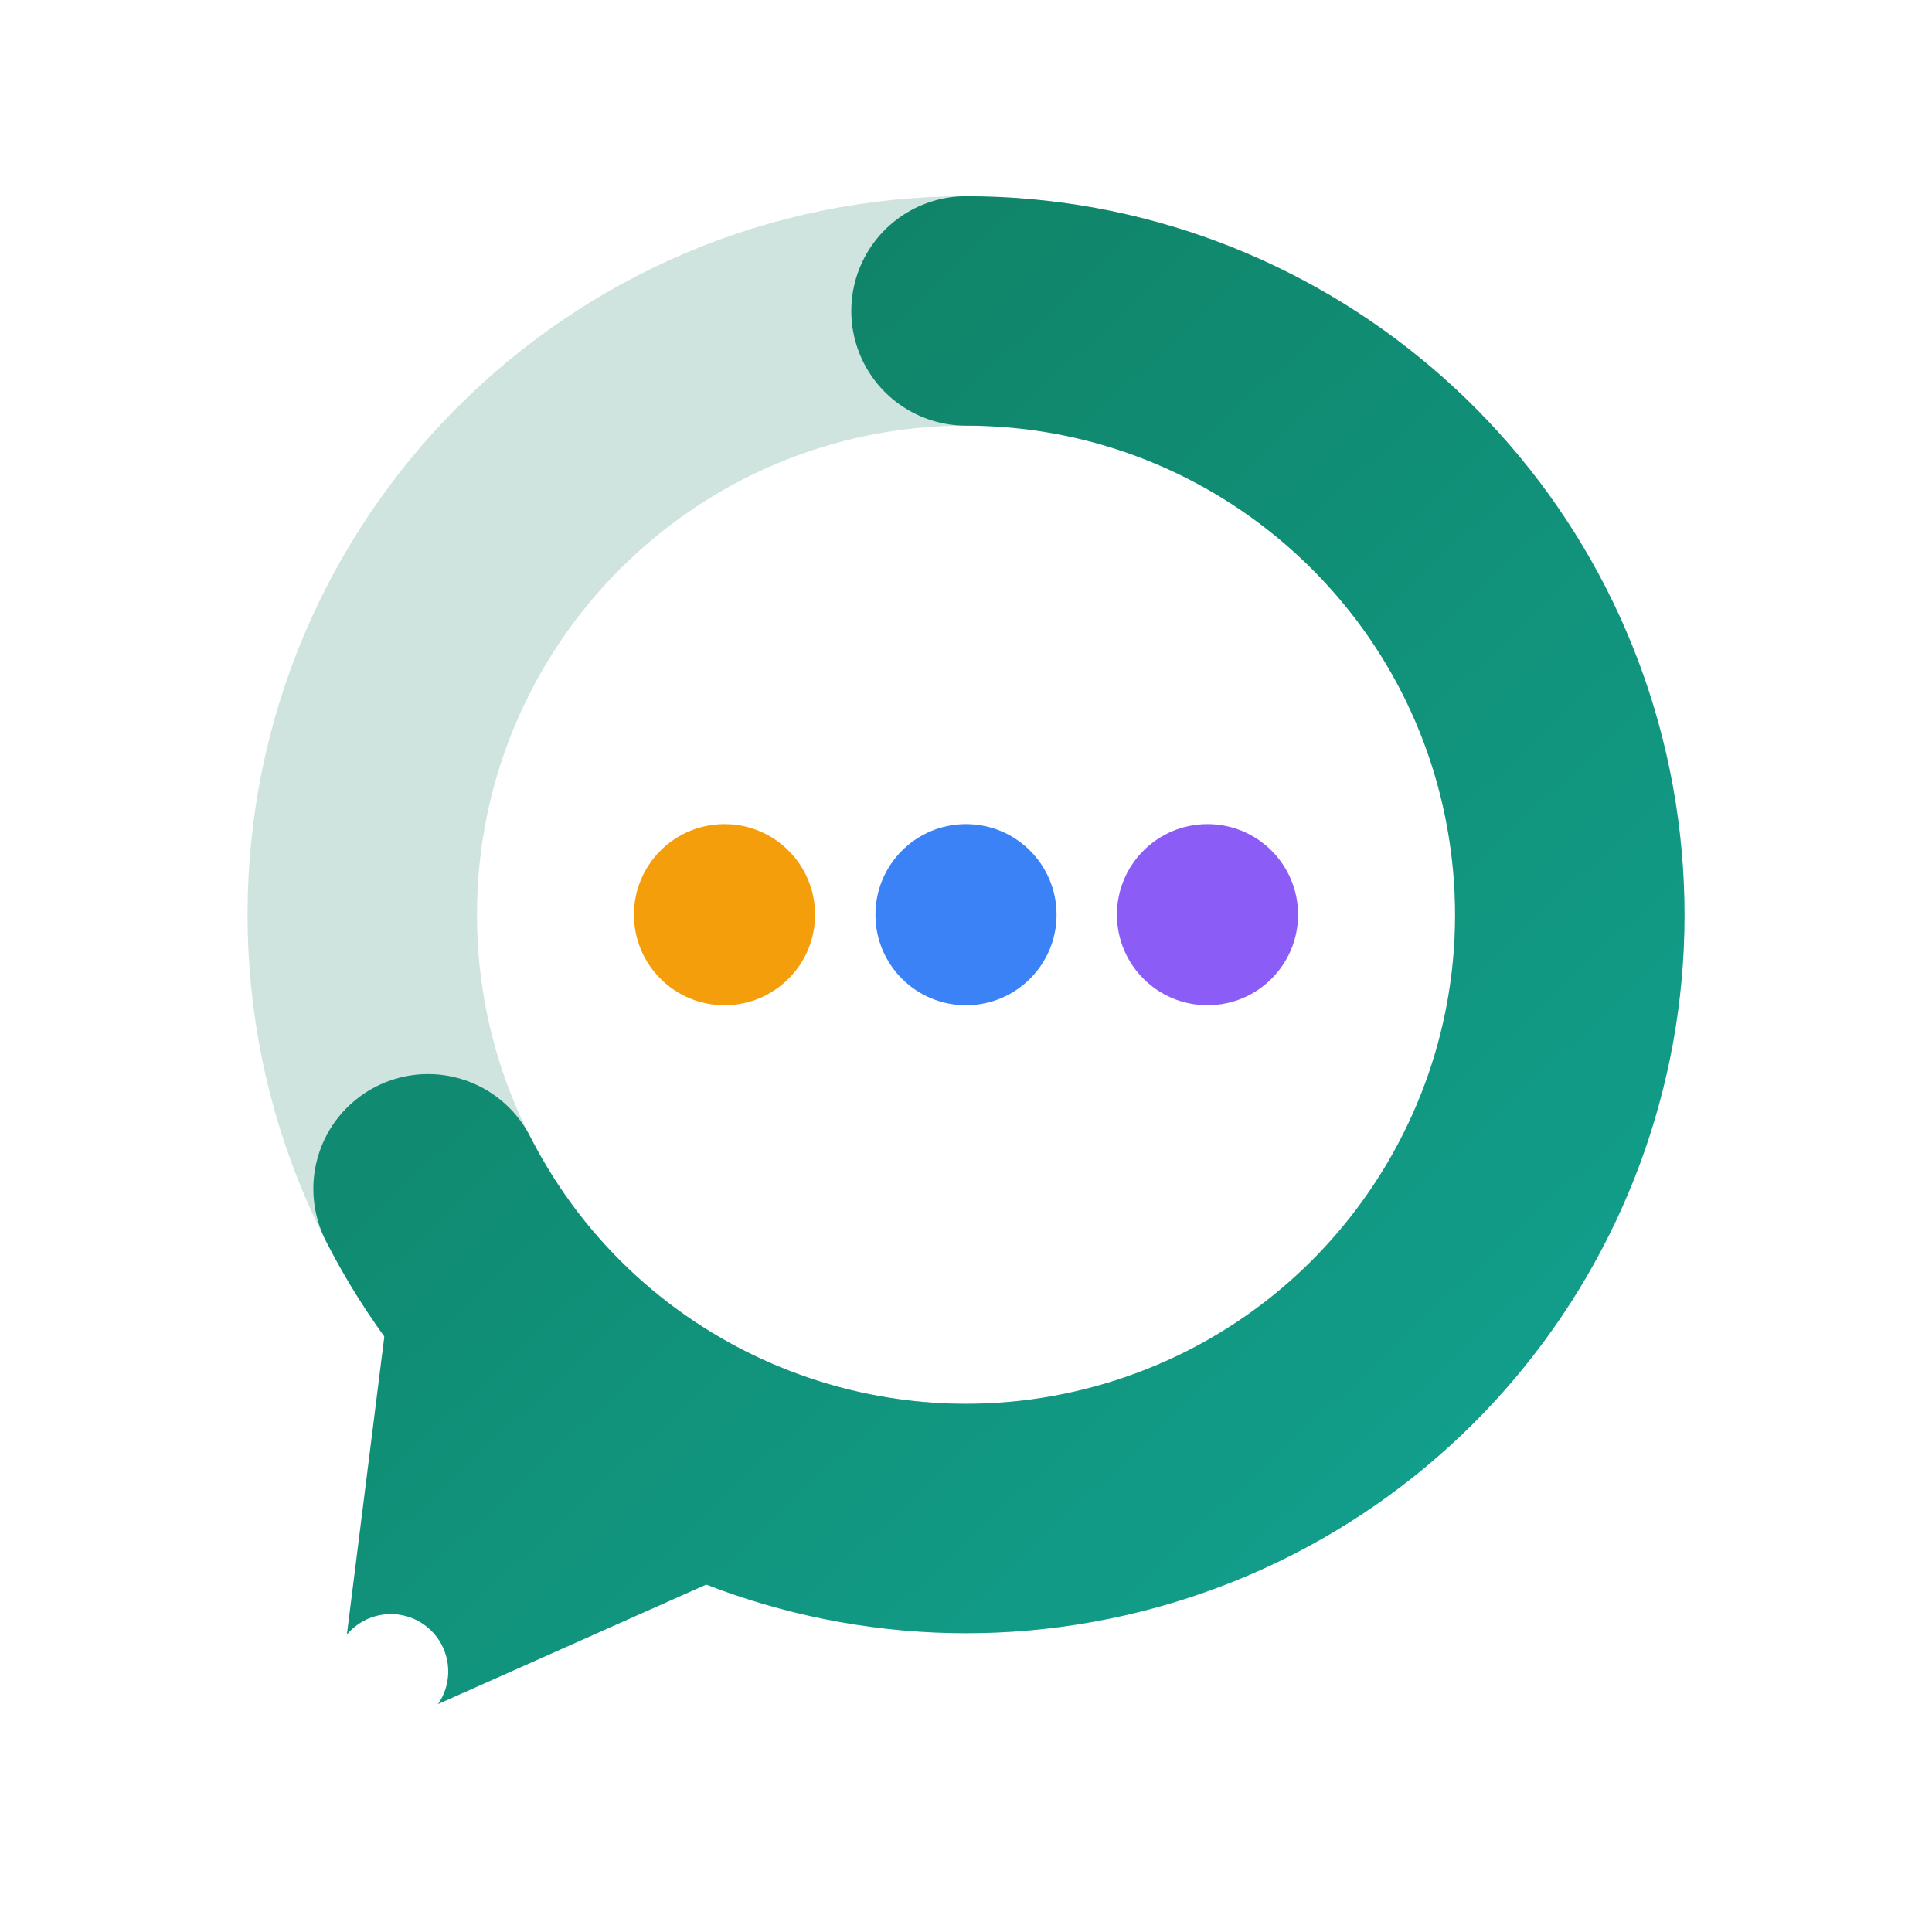
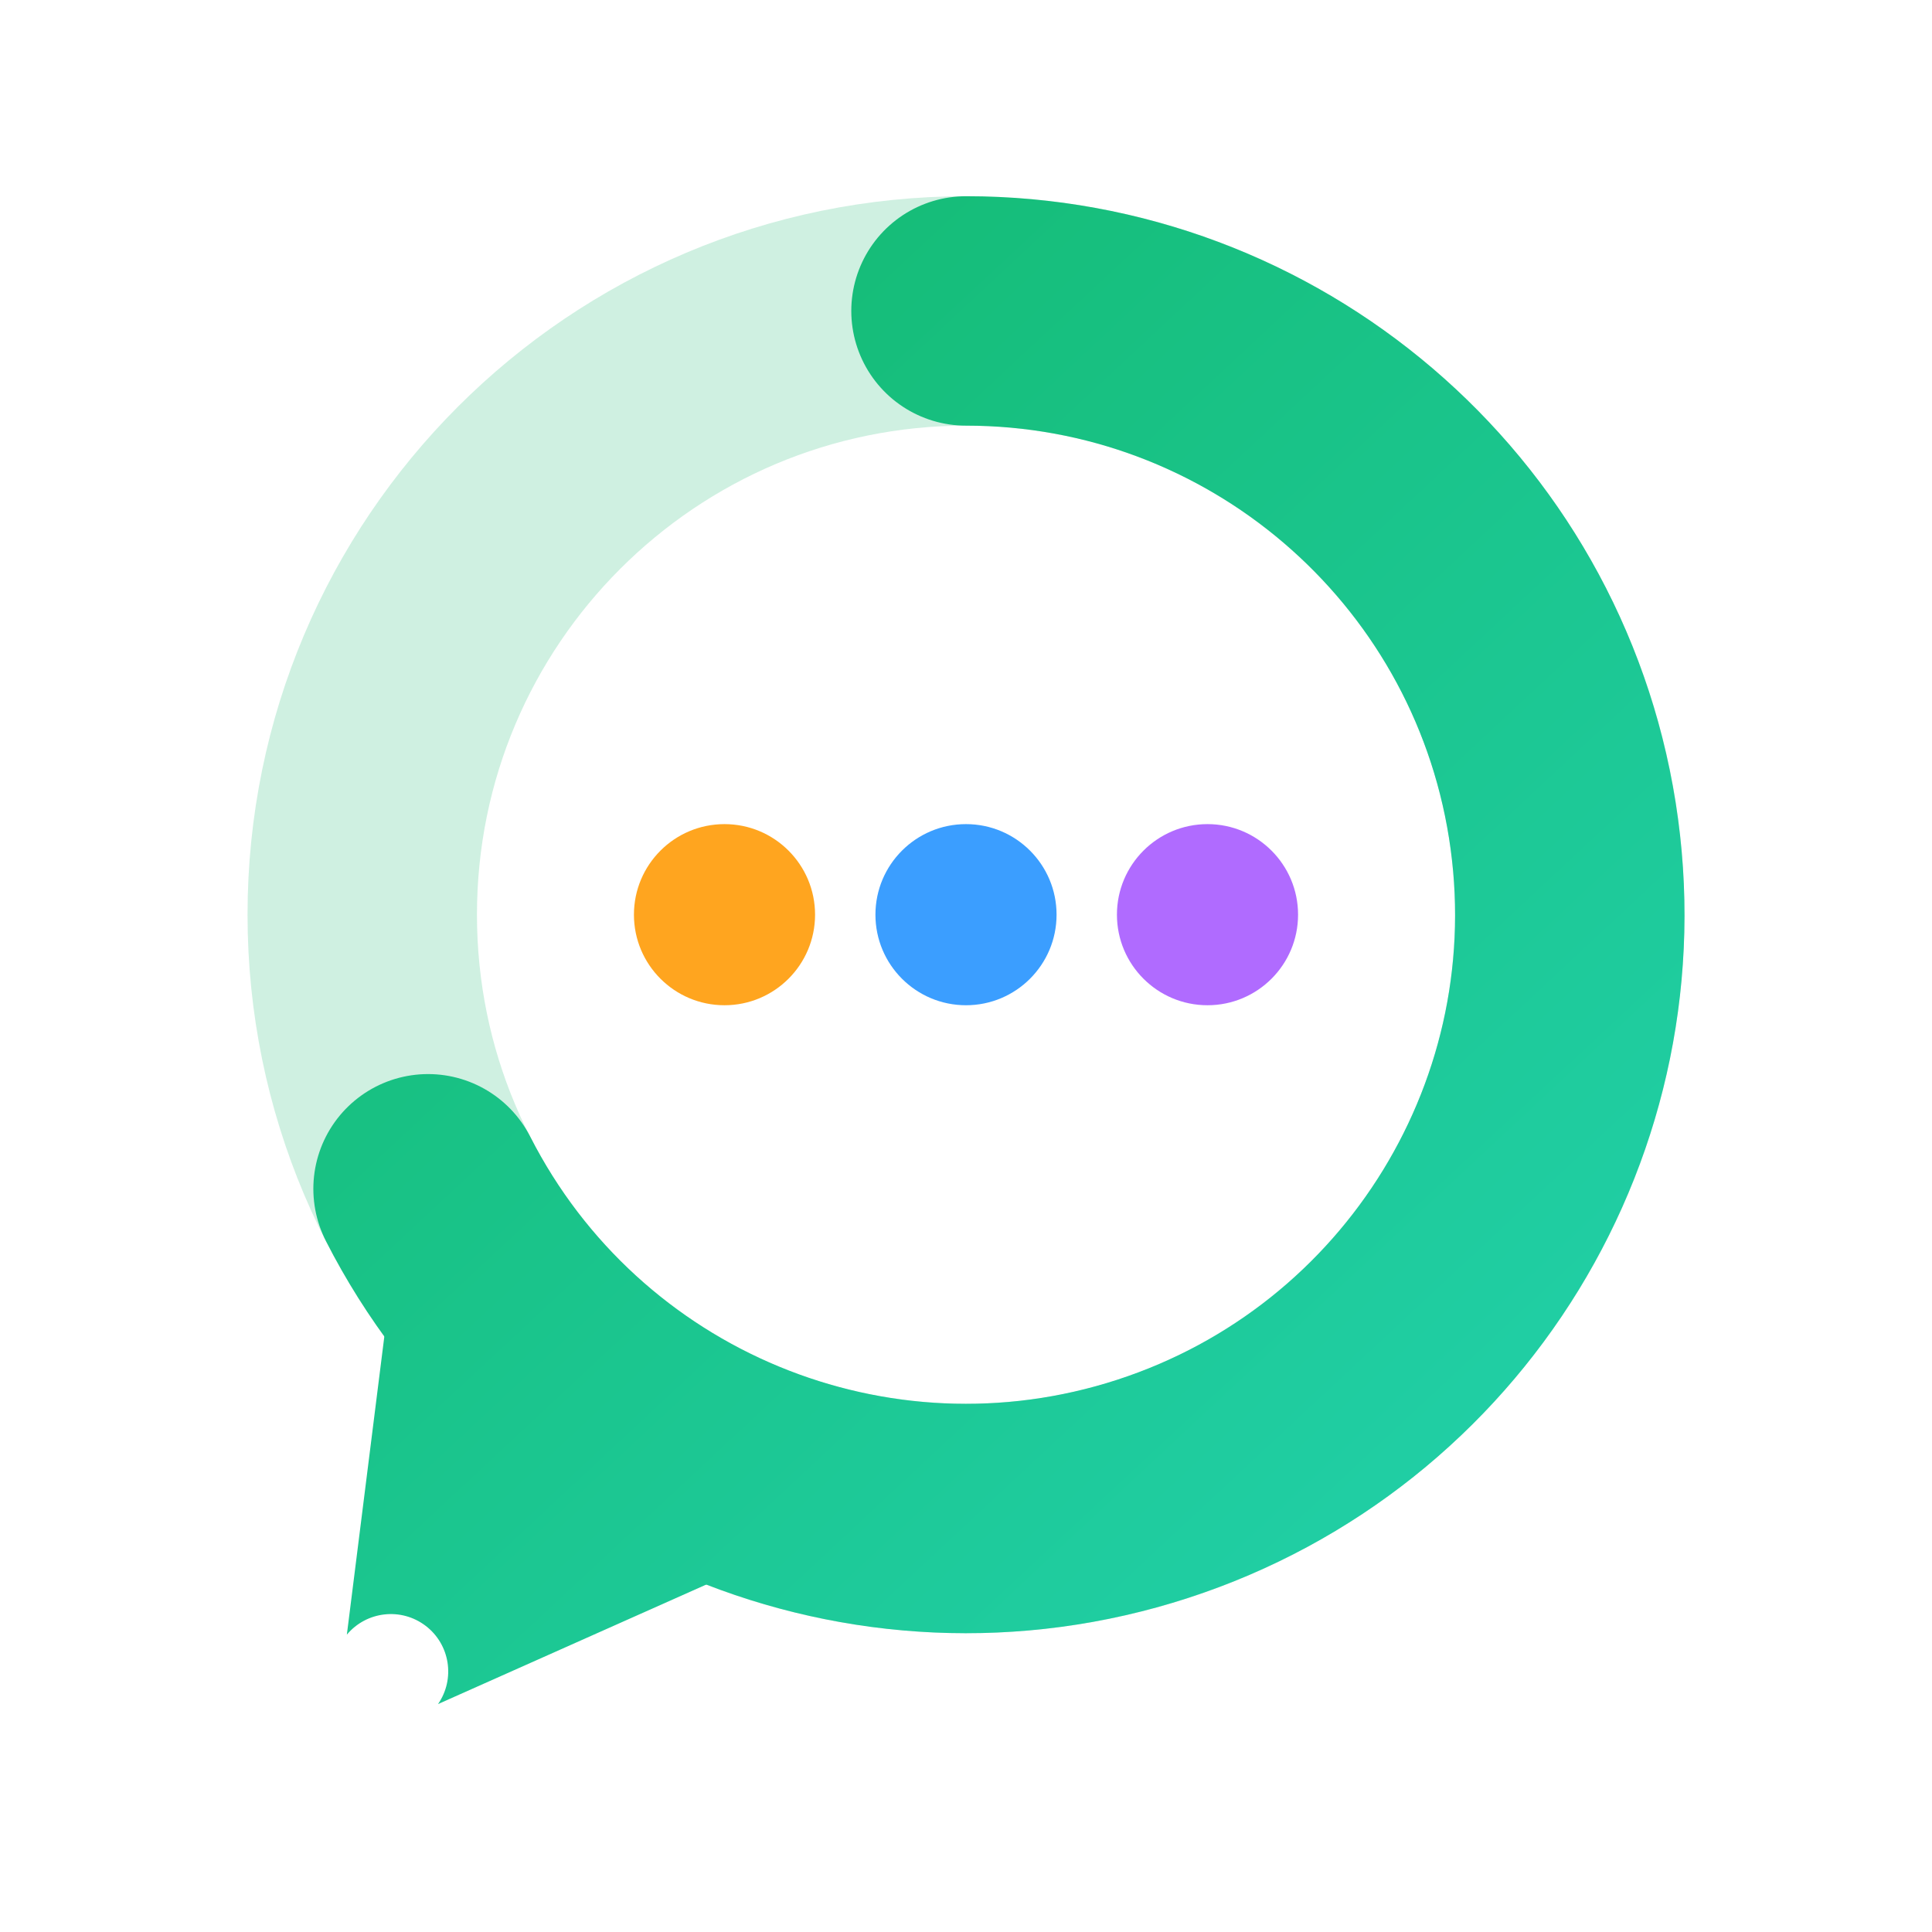
<svg xmlns="http://www.w3.org/2000/svg" viewBox="0 0 64 64" width="64" height="64" role="img" aria-label="Day So Far">
  <style>
    /* The ring ramps the accent (--calories) into jade (--logo-ramp), and the
       three dots are the app's own protein, carbs and fat hues, so the mark is
       made of the same palette it introduces. The dark variants lift the accent
-        a long way, because a forest green that reads as structure on paper is
-        nearly invisible on ink.
+        a long way, because a grass green that reads as bright on paper is nearly
+        invisible on ink.

       This note is a CSS comment rather than the XML one above because a double
       hyphen is legal here and forbidden there — and an SVG served as a favicon
       is parsed strictly, so an XML comment naming a custom property silently
       breaks the whole file. */
-     .s0 { stop-color: #0f7b5c } /* forest */
-     .s1 { stop-color: #12a594 } /* jade, pulled back so forest still leads */
-     .track   { stroke: #0f7b5c }
-     .protein { fill: #f59e0b }
-     .carbs   { fill: #3b82f6 }
-     .fat     { fill: #8b5cf6 }
+     .s0 { stop-color: #12b76a } /* grass */
+     .s1 { stop-color: #23d3b0 } /* jade, pulled back so grass still leads */
+     .track   { stroke: #12b76a }
+     .protein { fill: #ffa51f }
+     .carbs   { fill: #3b9eff }
+     .fat     { fill: #b06bff }
    @media (prefers-color-scheme: dark) {
-       .s0 { stop-color: #34d9a4 }
-       .s1 { stop-color: #2dd4bf }
-       .track   { stroke: #34d9a4 }
-       .protein { fill: #fbbf24 }
-       .carbs   { fill: #5d9bff }
-       .fat     { fill: #a78bfa }
+       .s0 { stop-color: #3ddc97 }
+       .s1 { stop-color: #2ee6c4 }
+       .track   { stroke: #3ddc97 }
+       .protein { fill: #ffbe4d }
+       .carbs   { fill: #6fb4ff }
+       .fat     { fill: #bc9bff }
    }
  </style>
  <defs>
    <linearGradient id="day-mark" gradientUnits="userSpaceOnUse" x1="8.5" y1="6.8" x2="55.5" y2="57.2">
      <stop offset="0" class="s0" />
      <stop offset="1" class="s1" />
    </linearGradient>
  </defs>
  <circle cx="32" cy="30.3" r="20" fill="none" class="track" stroke-width="7.6" stroke-opacity="0.2" />
  <path d="M27.28 50.76Q19.36 54.29 14.51 56.45A1.9 1.9 0 0 0 11.49 54.15Q12.17 48.71 13.29 39.83Z" fill="url(#day-mark)" />
  <path d="M32 10.3A20 20 0 1 1 14.18 39.38" fill="none" stroke="url(#day-mark)" stroke-width="7.6" stroke-linecap="round" />
  <circle cx="24" cy="30.3" r="3" class="protein" />
  <circle cx="32" cy="30.3" r="3" class="carbs" />
  <circle cx="40" cy="30.3" r="3" class="fat" />
</svg>
